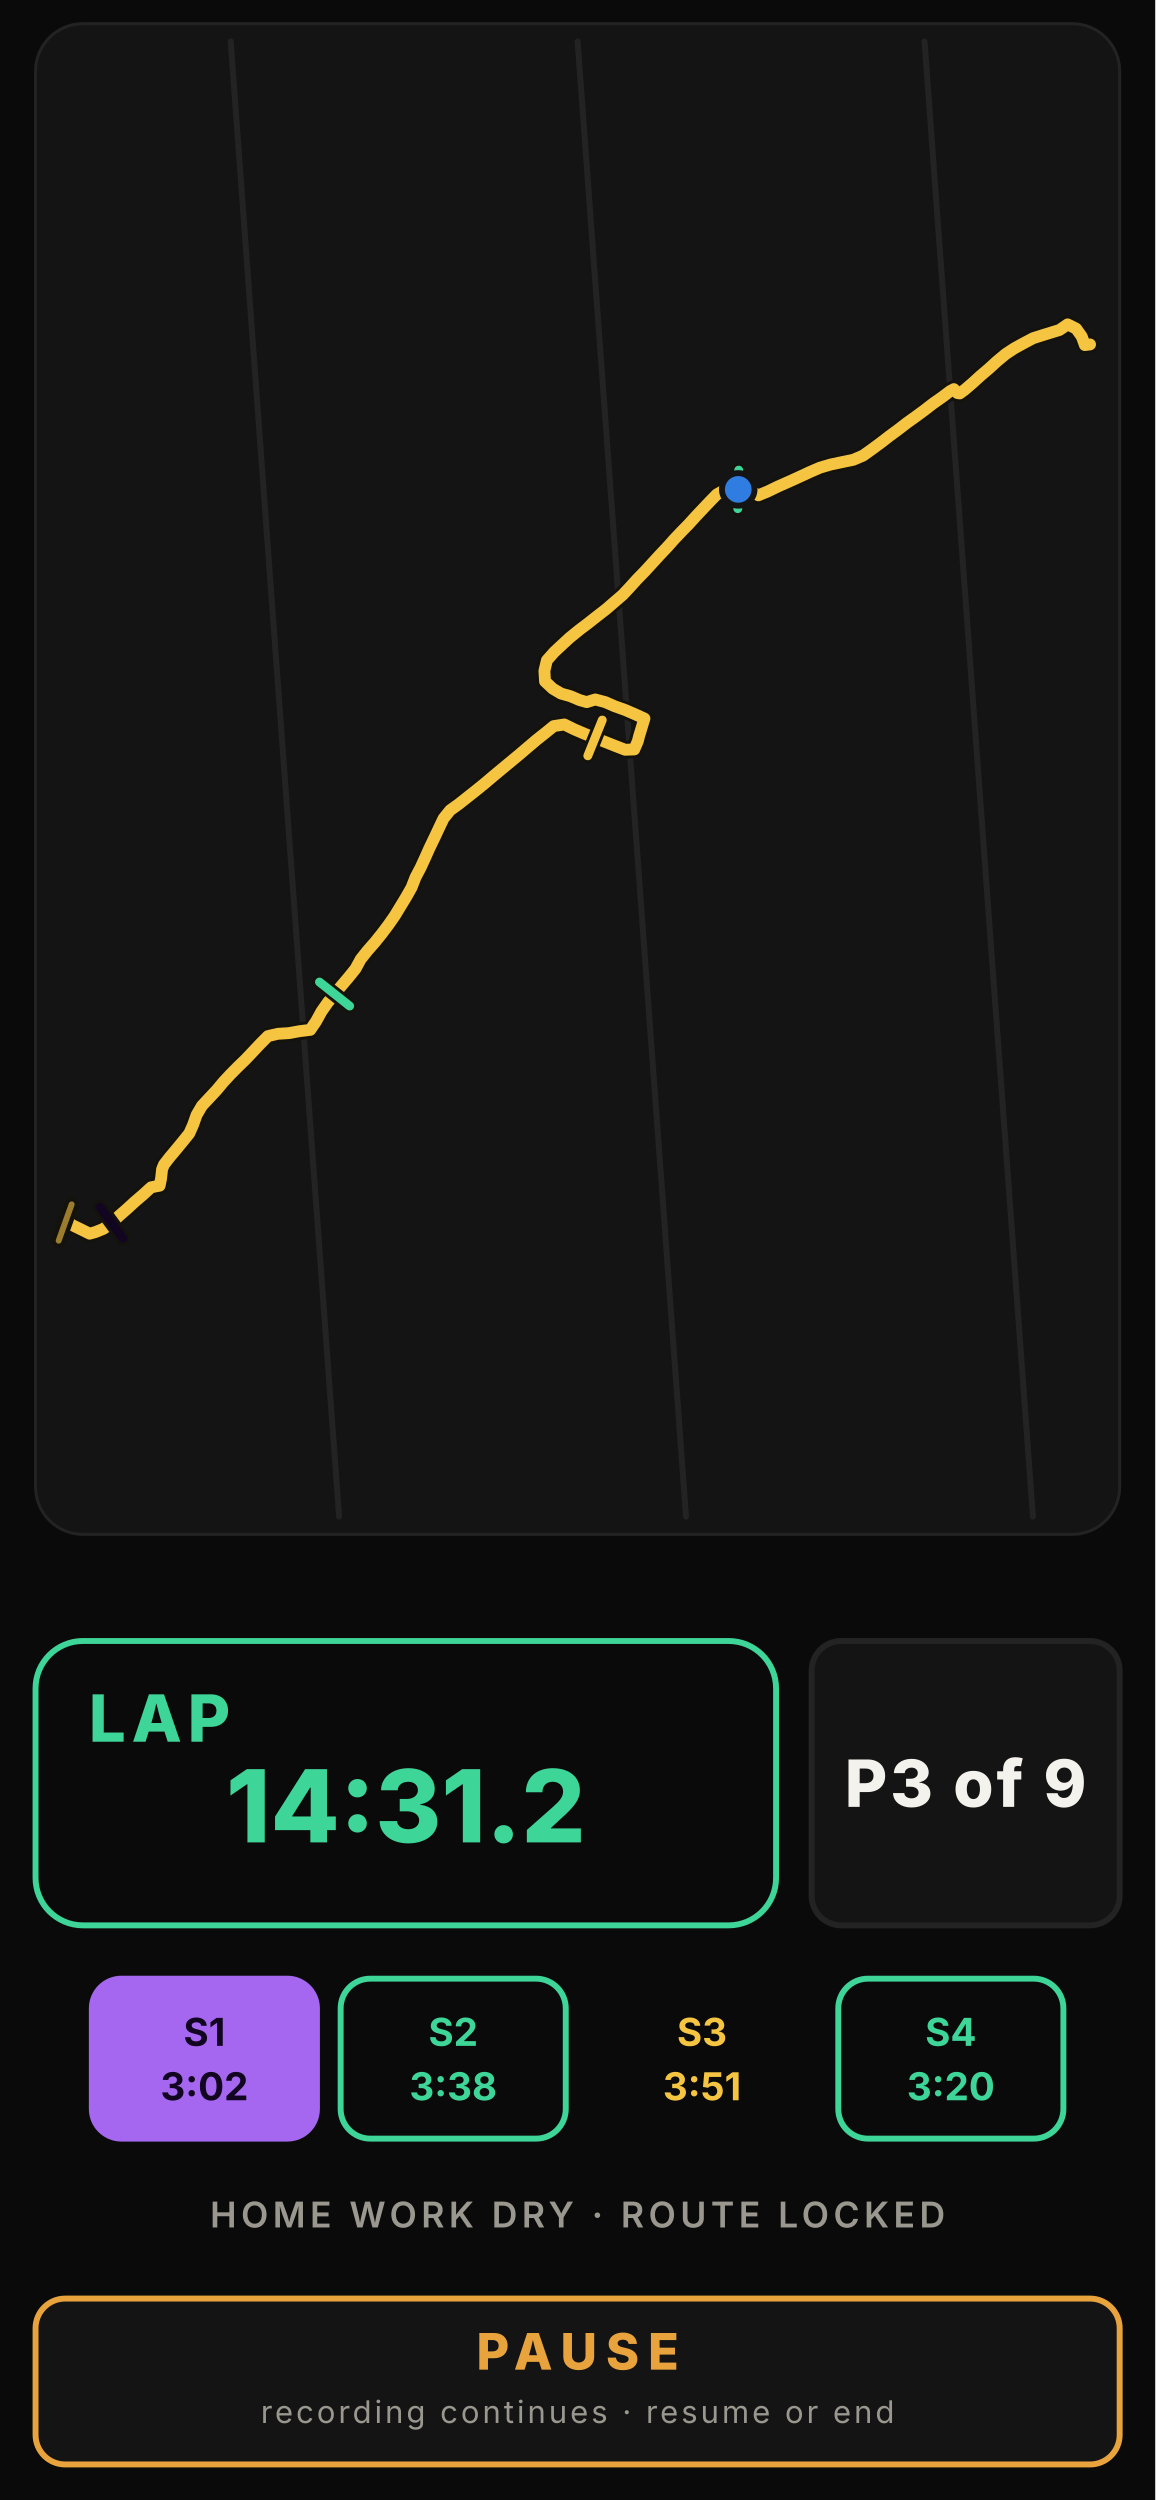
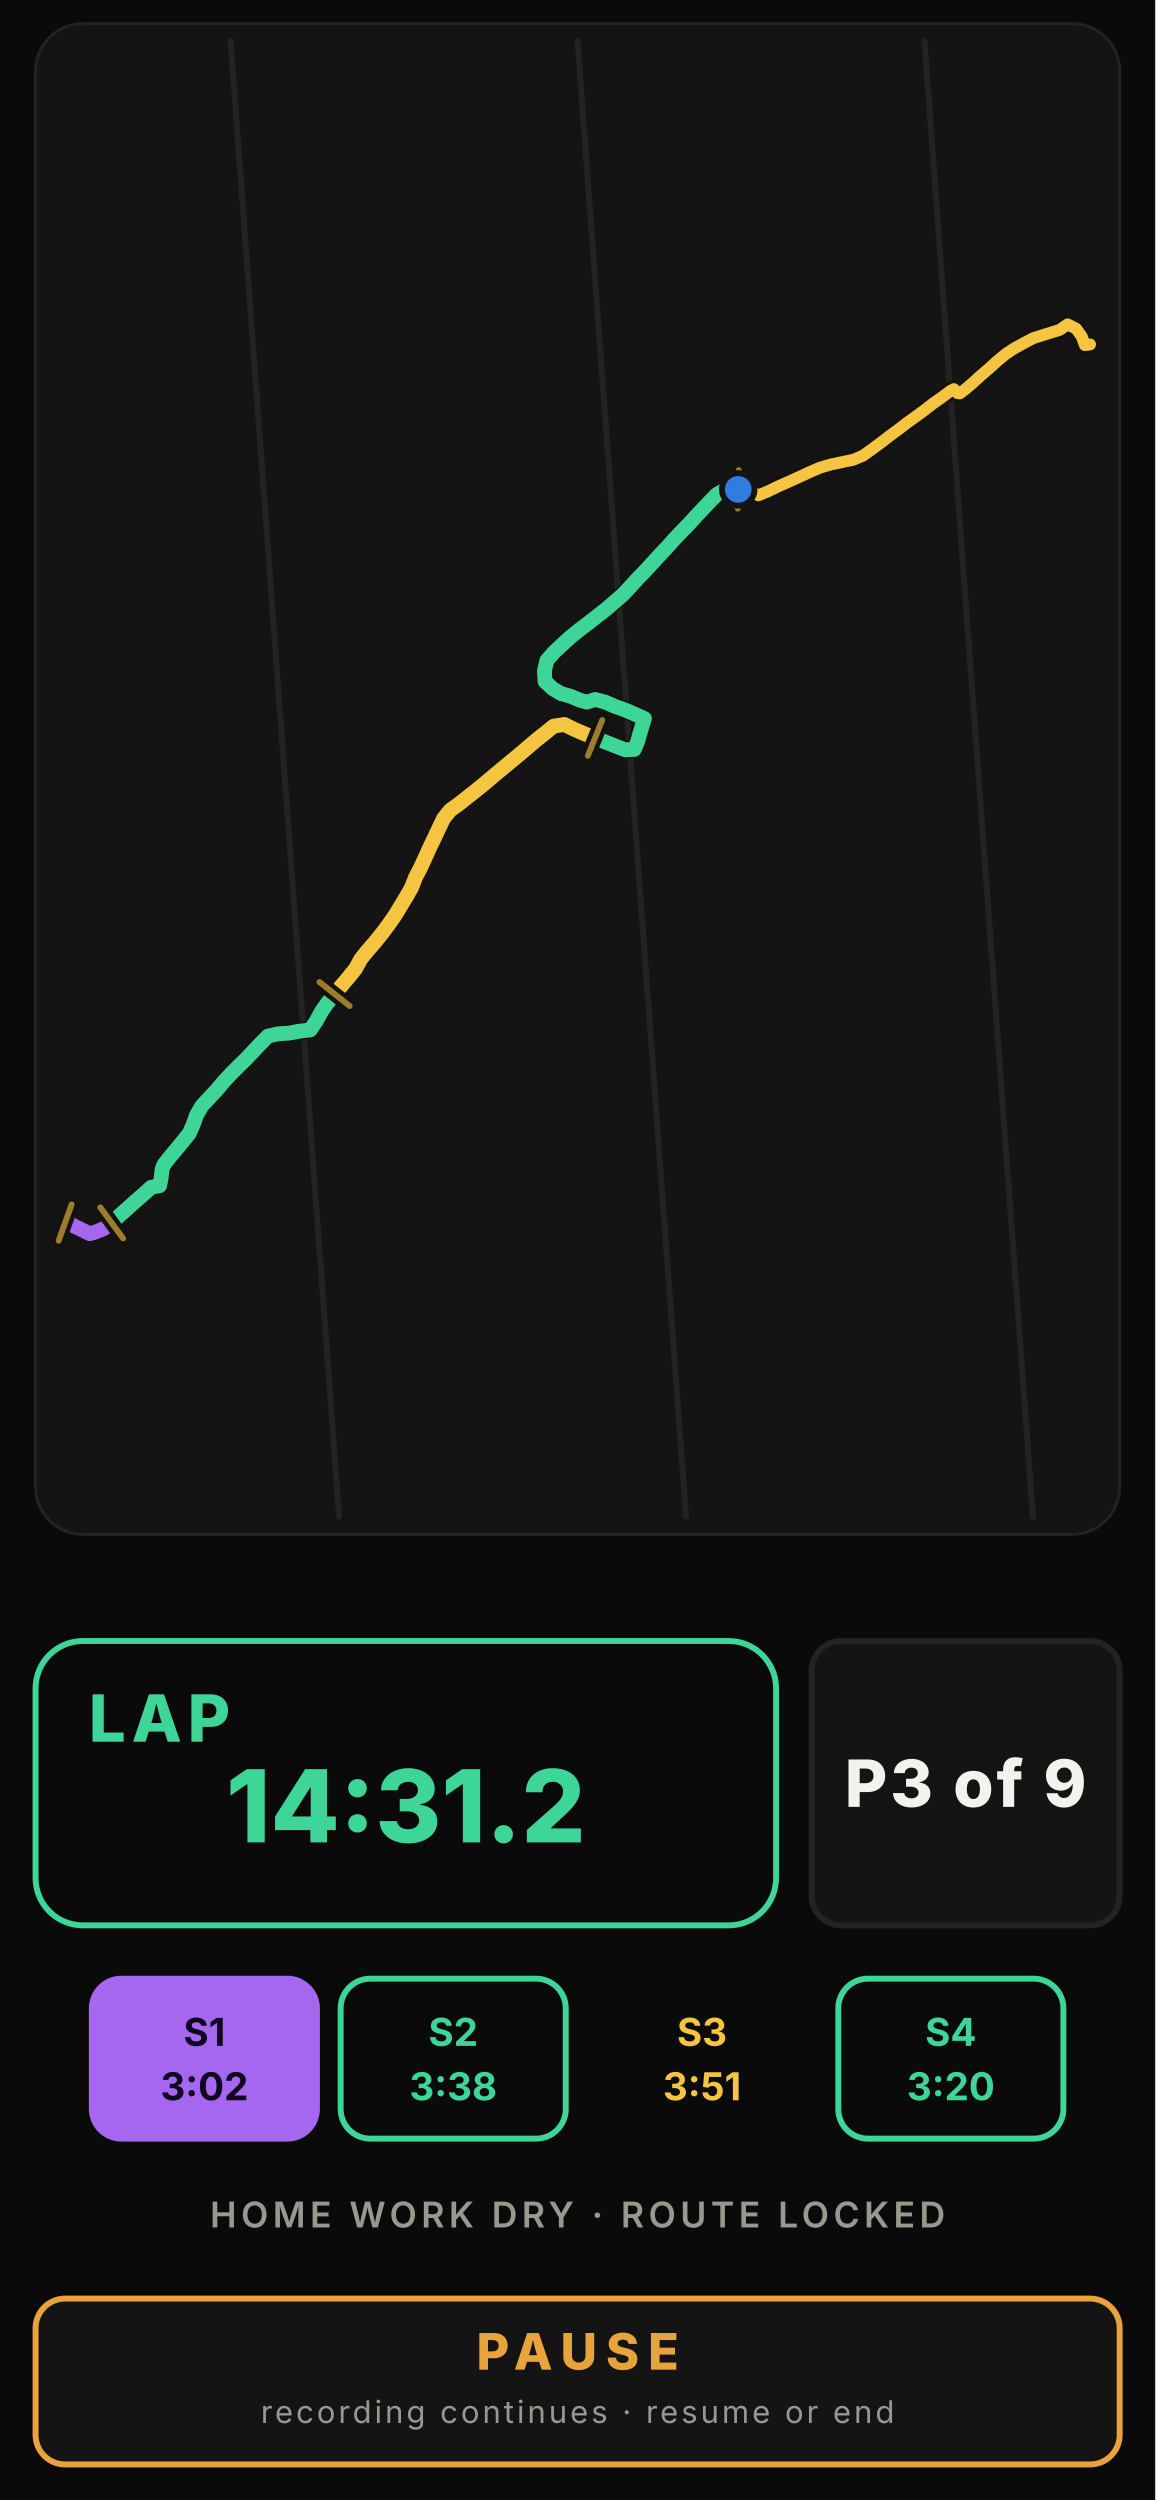
<svg xmlns="http://www.w3.org/2000/svg" viewBox="0 0 390 844" width="390" height="844">
  <g id="bg">
    <rect id="bg_ground" x="0" y="0" width="390" height="844" fill="#0A0A0A" />
  </g>
  <g id="content">
    <g id="content_map">
      <rect id="content_map_ground" x="12" y="8" width="366" height="510" fill="#141414" stroke="#232323" stroke-width="1" rx="16" />
      <line id="content_map_street_1" x1="77.88" y1="14" x2="114.48" y2="512" stroke="#232323" stroke-width="2" stroke-linecap="round" />
      <line id="content_map_street_2" x1="195" y1="14" x2="231.6" y2="512" stroke="#232323" stroke-width="2" stroke-linecap="round" />
      <line id="content_map_street_3" x1="312.12" y1="14" x2="348.72" y2="512" stroke="#232323" stroke-width="2" stroke-linecap="round" />
      <path id="content_map_route_line_casing" d="M22 412.72 L23.26 412.61 L24.17 413.5 L26.69 414.72 L30.27 416.49 L32.23 415.94 L34.96 414.83 L37.7 412.83 L40.29 410.39 L42.95 408.06 L45.61 405.62 L48.35 403.28 L51.01 400.84 L53.88 400.29 L54.37 397.96 L54.72 394.74 L55.35 393.18 L57.24 390.74 L59.56 387.97 L61.66 385.42 L63.9 382.64 L65.23 379.64 L66.35 376.43 L68.18 373.32 L70.77 370.54 L73.15 367.99 L75.46 365.22 L77.84 362.66 L80.37 360.11 L82.89 357.67 L85.41 355.01 L87.93 352.34 L90.46 349.79 L93.82 349.01 L97.46 348.79 L101.11 348.13 L104.75 347.68 L106.71 344.8 L108.54 341.47 L110.64 338.47 L112.95 335.58 L115.26 332.81 L117.71 329.92 L120.03 327.04 L121.78 323.82 L124.09 320.93 L126.61 318.05 L128.93 315.16 L131.1 312.28 L133.27 309.17 L135.23 305.95 L137.12 302.84 L138.94 299.62 L140.28 296.18 L142.03 292.85 L143.5 289.64 L145.04 286.2 L146.65 282.87 L148.26 279.43 L149.74 276.32 L151.98 273.54 L154.92 271.43 L157.86 269.1 L160.81 266.77 L163.68 264.44 L166.55 262 L169.49 259.56 L172.44 257.12 L175.38 254.68 L178.25 252.23 L181.13 249.79 L184.07 247.46 L186.94 245.13 L190.52 244.58 L193.88 246.24 L197.24 247.68 L200.89 249.13 L204.25 250.46 L207.61 251.79 L211.05 253.12 L214.13 253.01 L215.32 250.24 L215.74 248.57 L217.56 242.58 L214.41 241.14 L211.05 239.69 L207.61 238.47 L204.32 237.03 L200.96 236.14 L198.08 237.03 L195.7 236.36 L192.55 235.03 L189.39 234.14 L186.59 232.48 L184 230.04 L183.79 226.49 L184.63 222.93 L187.08 220.16 L189.81 217.61 L192.34 215.28 L195.63 212.61 L198.57 210.39 L201.52 208.06 L204.67 205.62 L207.61 203.07 L210.2 200.85 L212.59 198.3 L215.11 195.52 L217.7 192.86 L220.15 190.19 L222.68 187.42 L225.2 184.76 L227.58 182.09 L230.1 179.43 L232.49 176.99 L235.01 174.21 L237.32 171.77 L239.84 169.11 L242.02 166.89 L245.45 165 L249.23 165.22 L253.16 165.67 L256.03 167.22 L259.25 165.89 L262.69 164.22 L266.19 162.67 L269.62 161.12 L273.2 159.45 L276.77 157.9 L280.55 156.79 L284.27 156.01 L288.05 155.23 L291.41 153.79 L294.36 151.68 L297.37 149.46 L300.24 147.24 L303.26 145.02 L306.13 142.8 L309.07 140.7 L312.09 138.48 L314.96 136.26 L317.97 134.15 L320.77 132.04 L322.03 131.37 L323.23 132.7 L324 132.82 L325.68 131.59 L328.27 129.37 L331.07 126.82 L333.81 124.49 L336.61 121.94 L339.55 119.5 L342.42 117.61 L345.44 115.95 L348.8 114.17 L352.3 113.06 L355.18 112.17 L357.7 111.4 L360.43 109.51 L363.31 110.95 L365.2 113.61 L366.25 116.5 L368 116.28" fill="none" stroke="#14120C" stroke-width="6" stroke-linecap="round" stroke-linejoin="round" />
      <path id="content_map_route_line" d="M22 412.72 L23.26 412.61 L24.17 413.5 L26.69 414.72 L30.27 416.49 L32.23 415.94 L34.96 414.83 L37.7 412.83 L40.29 410.39 L42.95 408.06 L45.61 405.62 L48.35 403.28 L51.01 400.84 L53.88 400.29 L54.37 397.96 L54.72 394.74 L55.35 393.18 L57.24 390.74 L59.56 387.97 L61.66 385.42 L63.9 382.64 L65.23 379.64 L66.35 376.43 L68.18 373.32 L70.77 370.54 L73.15 367.99 L75.46 365.22 L77.84 362.66 L80.37 360.11 L82.89 357.67 L85.41 355.01 L87.93 352.34 L90.46 349.79 L93.82 349.01 L97.46 348.79 L101.11 348.13 L104.75 347.68 L106.71 344.8 L108.54 341.47 L110.64 338.47 L112.95 335.58 L115.26 332.81 L117.71 329.92 L120.03 327.04 L121.78 323.82 L124.09 320.93 L126.61 318.05 L128.93 315.16 L131.1 312.28 L133.27 309.17 L135.23 305.95 L137.12 302.84 L138.94 299.62 L140.28 296.18 L142.03 292.85 L143.5 289.64 L145.04 286.2 L146.65 282.87 L148.26 279.43 L149.74 276.32 L151.98 273.54 L154.92 271.43 L157.86 269.1 L160.81 266.77 L163.68 264.44 L166.55 262 L169.49 259.56 L172.44 257.12 L175.38 254.68 L178.25 252.23 L181.13 249.79 L184.07 247.46 L186.94 245.13 L190.52 244.58 L193.88 246.24 L197.24 247.68 L200.89 249.13 L204.25 250.46 L207.61 251.79 L211.05 253.12 L214.13 253.01 L215.32 250.24 L215.74 248.57 L217.56 242.58 L214.41 241.14 L211.05 239.69 L207.61 238.47 L204.32 237.03 L200.96 236.14 L198.08 237.03 L195.7 236.36 L192.55 235.03 L189.39 234.14 L186.59 232.48 L184 230.04 L183.79 226.49 L184.63 222.93 L187.08 220.16 L189.81 217.61 L192.34 215.28 L195.63 212.61 L198.57 210.39 L201.52 208.06 L204.67 205.62 L207.61 203.07 L210.2 200.85 L212.59 198.3 L215.11 195.52 L217.7 192.86 L220.15 190.19 L222.68 187.42 L225.2 184.76 L227.58 182.09 L230.1 179.43 L232.49 176.99 L235.01 174.21 L237.32 171.77 L239.84 169.11 L242.02 166.89 L245.45 165 L249.23 165.22 L253.16 165.67 L256.03 167.22 L259.25 165.89 L262.69 164.22 L266.19 162.67 L269.62 161.12 L273.2 159.45 L276.77 157.9 L280.55 156.79 L284.27 156.01 L288.05 155.23 L291.41 153.79 L294.36 151.68 L297.37 149.46 L300.24 147.24 L303.26 145.02 L306.13 142.8 L309.07 140.7 L312.09 138.48 L314.96 136.26 L317.97 134.15 L320.77 132.04 L322.03 131.37 L323.23 132.7 L324 132.82 L325.68 131.59 L328.27 129.37 L331.07 126.82 L333.81 124.49 L336.61 121.94 L339.55 119.5 L342.42 117.61 L345.44 115.95 L348.8 114.17 L352.3 113.06 L355.18 112.17 L357.7 111.4 L360.43 109.51 L363.31 110.95 L365.2 113.61 L366.25 116.5 L368 116.28" fill="none" stroke="#F5C542" stroke-width="4" stroke-linecap="round" stroke-linejoin="round" />
+       <path id="content_map_sector_span_1" d="M22 412.72 L23.26 412.61 L24.17 413.5 L26.69 414.72 L30.27 416.49 L32.23 415.94 L34.96 414.83 L37.7 412.83" fill="none" stroke="#A667F0" stroke-width="5" stroke-linecap="round" stroke-linejoin="round" />
+       <path id="content_map_sector_span_2" d="M37.7 412.83 L40.29 410.39 L42.95 408.06 L45.61 405.62 L48.35 403.28 L51.01 400.84 L53.88 400.29 L54.37 397.96 L54.72 394.74 L55.35 393.18 L57.24 390.74 L59.56 387.97 L61.66 385.42 L63.9 382.64 L65.23 379.64 L66.35 376.43 L68.18 373.32 L70.77 370.54 L73.15 367.99 L75.46 365.22 L77.84 362.66 L80.37 360.11 L82.89 357.67 L85.41 355.01 L87.93 352.34 L90.46 349.79 L93.82 349.01 L97.46 348.79 L101.11 348.13 L104.75 347.68 L106.71 344.8 L108.54 341.47 L110.64 338.47 L112.95 335.58" fill="none" stroke="#3ED598" stroke-width="5" stroke-linecap="round" stroke-linejoin="round" />
+       <path id="content_map_sector_span_3" d="M112.95 335.58 L115.26 332.81 L117.71 329.92 L120.03 327.04 L121.78 323.82 L124.09 320.93 L126.61 318.05 L128.93 315.16 L131.1 312.28 L133.27 309.17 L135.23 305.95 L137.12 302.84 L138.94 299.62 L140.28 296.18 L142.03 292.85 L143.5 289.64 L145.04 286.2 L146.65 282.87 L148.26 279.43 L149.74 276.32 L151.98 273.54 L154.92 271.43 L157.86 269.1 L160.81 266.77 L163.68 264.44 L166.55 262 L169.49 259.56 L172.44 257.12 L175.38 254.68 L178.25 252.23 L181.13 249.79 L184.07 247.46 L186.94 245.13 L190.52 244.58 L193.88 246.24 L197.24 247.68 L200.89 249.13" fill="none" stroke="#F5C542" stroke-width="5" stroke-linecap="round" stroke-linejoin="round" />
+       <path id="content_map_sector_span_4" d="M200.89 249.13 L204.25 250.46 L207.61 251.79 L211.05 253.12 L214.13 253.01 L215.32 250.24 L215.74 248.57 L217.56 242.58 L214.41 241.14 L211.05 239.69 L207.61 238.47 L204.32 237.03 L200.96 236.14 L198.08 237.03 L195.7 236.36 L192.55 235.03 L189.39 234.14 L186.59 232.48 L184 230.04 L183.79 226.49 L184.63 222.93 L187.08 220.16 L189.81 217.61 L192.34 215.28 L195.63 212.61 L198.57 210.39 L201.52 208.06 L204.67 205.62 L207.61 203.07 L210.2 200.85 L212.59 198.3 L215.11 195.52 L217.7 192.86 L220.15 190.19 L222.68 187.42 L225.2 184.76 L227.58 182.09 L230.1 179.43 L232.49 176.99 L235.01 174.21 L237.32 171.77 L239.84 169.11 L242.02 166.89 L245.45 165 L249.23 165.22" fill="none" stroke="#3ED598" stroke-width="5" stroke-linecap="round" stroke-linejoin="round" />
      <line id="content_map_gate_tick_1_casing" x1="24.19" y1="406.6" x2="19.81" y2="418.84" stroke="#14120C" stroke-width="5" stroke-linecap="round" />
      <line id="content_map_gate_tick_1" x1="24.19" y1="406.6" x2="19.81" y2="418.84" stroke="#F5C542" stroke-width="2" stroke-linecap="round" opacity="0.6" />
      <line id="content_map_gate_tick_2_casing" x1="33.85" y1="407.59" x2="41.55" y2="418.07" stroke="#14120C" stroke-width="5" stroke-linecap="round" />
-       <line id="content_map_gate_tick_2" x1="33.85" y1="407.59" x2="41.55" y2="418.07" stroke="#120521" stroke-width="3" stroke-linecap="round" opacity="1" />
+       <line id="content_map_gate_tick_2" x1="33.85" y1="407.59" x2="41.55" y2="418.07" stroke="#F5C542" stroke-width="2" stroke-linecap="round" opacity="0.6" />
      <line id="content_map_gate_tick_3_casing" x1="107.86" y1="331.54" x2="118.04" y2="339.63" stroke="#14120C" stroke-width="5" stroke-linecap="round" />
-       <line id="content_map_gate_tick_3" x1="107.86" y1="331.54" x2="118.04" y2="339.63" stroke="#3ED598" stroke-width="3" stroke-linecap="round" opacity="1" />
+       <line id="content_map_gate_tick_3" x1="107.86" y1="331.54" x2="118.04" y2="339.63" stroke="#F5C542" stroke-width="2" stroke-linecap="round" opacity="0.6" />
      <line id="content_map_gate_tick_4_casing" x1="203.32" y1="243.1" x2="198.45" y2="255.15" stroke="#14120C" stroke-width="5" stroke-linecap="round" />
-       <line id="content_map_gate_tick_4" x1="203.32" y1="243.1" x2="198.45" y2="255.15" stroke="#F5C542" stroke-width="3" stroke-linecap="round" opacity="1" />
+       <line id="content_map_gate_tick_4" x1="203.32" y1="243.1" x2="198.45" y2="255.15" stroke="#F5C542" stroke-width="2" stroke-linecap="round" opacity="0.6" />
      <line id="content_map_gate_tick_5_casing" x1="249.39" y1="158.72" x2="249.08" y2="171.72" stroke="#14120C" stroke-width="5" stroke-linecap="round" />
-       <line id="content_map_gate_tick_5" x1="249.39" y1="158.72" x2="249.08" y2="171.72" stroke="#3ED598" stroke-width="3" stroke-linecap="round" opacity="1" />
+       <line id="content_map_gate_tick_5" x1="249.39" y1="158.72" x2="249.08" y2="171.72" stroke="#F5C542" stroke-width="2" stroke-linecap="round" opacity="0.6" />
      <circle id="content_map_rider_dot" cx="249.23" cy="165.22" r="5.5" fill="#2F7DE1" stroke="#141414" stroke-width="2" />
      <rect id="content_map_placeholder_note" x="12" y="8" width="4" height="4" fill="none" />
    </g>
    <text id="content_pane_context" x="195" y="547" font-family="Inter, 'Segoe UI', system-ui, sans-serif" font-size="13" font-weight="700" fill="#9a978f" text-anchor="middle" letter-spacing="2"> </text>
    <g id="content_lap_chip">
      <rect id="content_lap_chip_bg" x="12" y="554" width="250" height="96" fill="none" stroke="#3ED598" stroke-width="2" rx="16" />
      <text id="content_lap_chip_label" x="30" y="588" font-family="Inter, 'Segoe UI', system-ui, sans-serif" font-size="22" font-weight="800" fill="#3ED598" text-anchor="start" letter-spacing="2">LAP</text>
      <text id="content_lap_chip_time" x="137" y="622" font-family="Inter, 'Segoe UI', system-ui, sans-serif" font-size="34" font-weight="800" fill="#3ED598" text-anchor="middle" style="font-variant-numeric:tabular-nums">14:31.2</text>
      <text id="content_lap_chip_delta" x="244" y="588" font-family="Inter, 'Segoe UI', system-ui, sans-serif" font-size="16" font-weight="700" fill="#3ED598" text-anchor="end" style="font-variant-numeric:tabular-nums" />
    </g>
    <g id="content_pos_chip">
      <rect id="content_pos_chip_bg" x="274" y="554" width="104" height="96" fill="#141414" stroke="#232323" stroke-width="2" rx="10" />
      <text id="content_pos_chip_label" x="326" y="610" font-family="Inter, 'Segoe UI', system-ui, sans-serif" font-size="22" font-weight="800" fill="#F4F2EC" text-anchor="middle" letter-spacing="1" style="font-variant-numeric:tabular-nums">P3 of 9</text>
    </g>
    <g id="content_strip">
      <rect id="content_strip_slot_1_bg" x="31" y="668" width="76" height="54" fill="#A667F0" stroke="#A667F0" stroke-width="2" rx="10" />
      <text id="content_strip_slot_1_label" x="69" y="690.68" font-family="Inter, 'Segoe UI', system-ui, sans-serif" font-size="13" font-weight="700" fill="#120521" text-anchor="middle">S1</text>
      <text id="content_strip_slot_1_time" x="69" y="709.04" font-family="Inter, 'Segoe UI', system-ui, sans-serif" font-size="13" font-weight="700" fill="#120521" text-anchor="middle" style="font-variant-numeric:tabular-nums">3:02</text>
      <rect id="content_strip_slot_2_bg" x="115" y="668" width="76" height="54" fill="none" stroke="#3ED598" stroke-width="2" rx="10" />
      <text id="content_strip_slot_2_label" x="153" y="690.68" font-family="Inter, 'Segoe UI', system-ui, sans-serif" font-size="13" font-weight="700" fill="#3ED598" text-anchor="middle">S2</text>
      <text id="content_strip_slot_2_time" x="153" y="709.04" font-family="Inter, 'Segoe UI', system-ui, sans-serif" font-size="13" font-weight="700" fill="#3ED598" text-anchor="middle" style="font-variant-numeric:tabular-nums">3:38</text>
      <rect id="content_strip_slot_3_bg" x="199" y="668" width="76" height="54" fill="none" stroke="none" stroke-width="2" rx="10" />
      <text id="content_strip_slot_3_label" x="237" y="690.68" font-family="Inter, 'Segoe UI', system-ui, sans-serif" font-size="13" font-weight="700" fill="#F5C542" text-anchor="middle">S3</text>
      <text id="content_strip_slot_3_time" x="237" y="709.04" font-family="Inter, 'Segoe UI', system-ui, sans-serif" font-size="13" font-weight="700" fill="#F5C542" text-anchor="middle" style="font-variant-numeric:tabular-nums">3:51</text>
      <rect id="content_strip_slot_4_bg" x="283" y="668" width="76" height="54" fill="none" stroke="#3ED598" stroke-width="2" rx="10" />
      <text id="content_strip_slot_4_label" x="321" y="690.68" font-family="Inter, 'Segoe UI', system-ui, sans-serif" font-size="13" font-weight="700" fill="#3ED598" text-anchor="middle">S4</text>
      <text id="content_strip_slot_4_time" x="321" y="709.04" font-family="Inter, 'Segoe UI', system-ui, sans-serif" font-size="13" font-weight="700" fill="#3ED598" text-anchor="middle" style="font-variant-numeric:tabular-nums">3:20</text>
    </g>
    <text id="content_status_line" x="195" y="752" font-family="Inter, 'Segoe UI', system-ui, sans-serif" font-size="12" font-weight="600" fill="#9a978f" text-anchor="middle" letter-spacing="1.5" style="text-transform:uppercase">HOME WORK DRY · ROUTE LOCKED</text>
    <g id="content_pause_bar">
      <rect id="content_pause_bar_bg" x="12" y="776" width="366" height="56" fill="#141414" stroke="#E8A33D" stroke-width="2" rx="10" />
      <text id="content_pause_bar_label" x="195" y="800" font-family="Inter, 'Segoe UI', system-ui, sans-serif" font-size="17" font-weight="800" fill="#E8A33D" text-anchor="middle" letter-spacing="3">PAUSE</text>
      <text id="content_pause_bar_sub" x="195" y="818" font-family="Inter, 'Segoe UI', system-ui, sans-serif" font-size="10.5" font-weight="400" fill="#9a978f" text-anchor="middle" letter-spacing="1">recording continues · resume or end</text>
    </g>
  </g>
</svg>
